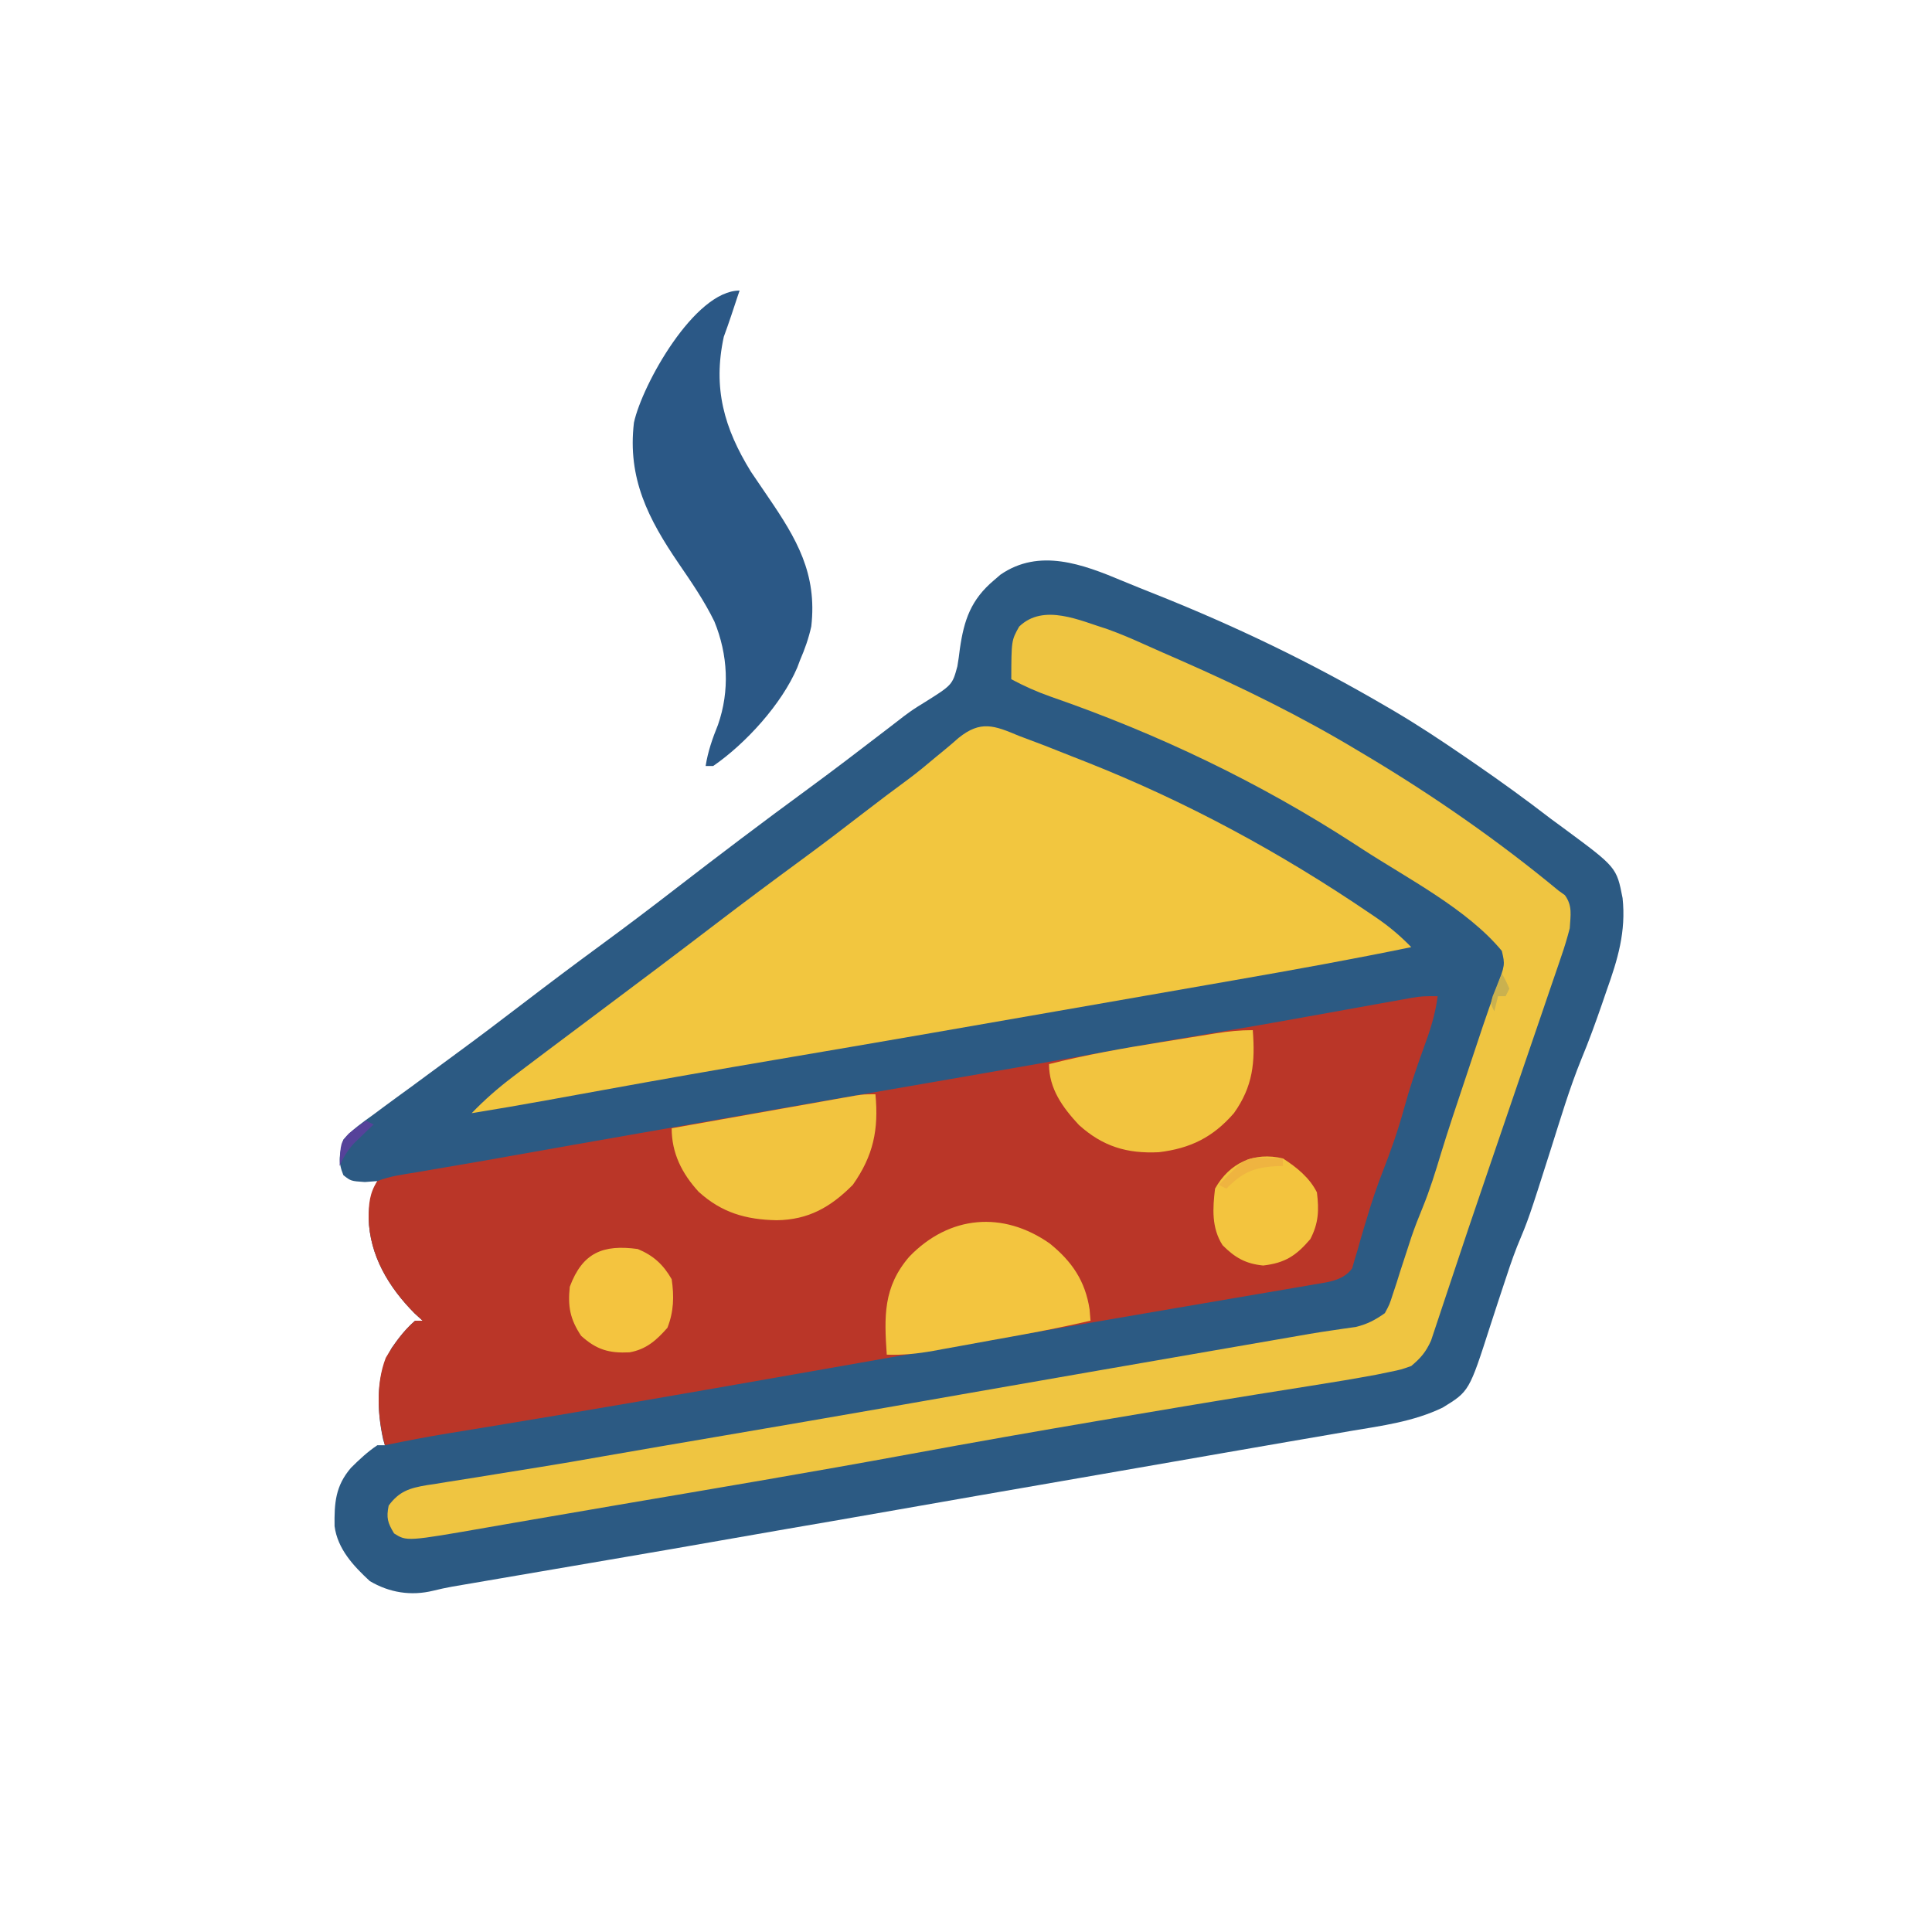
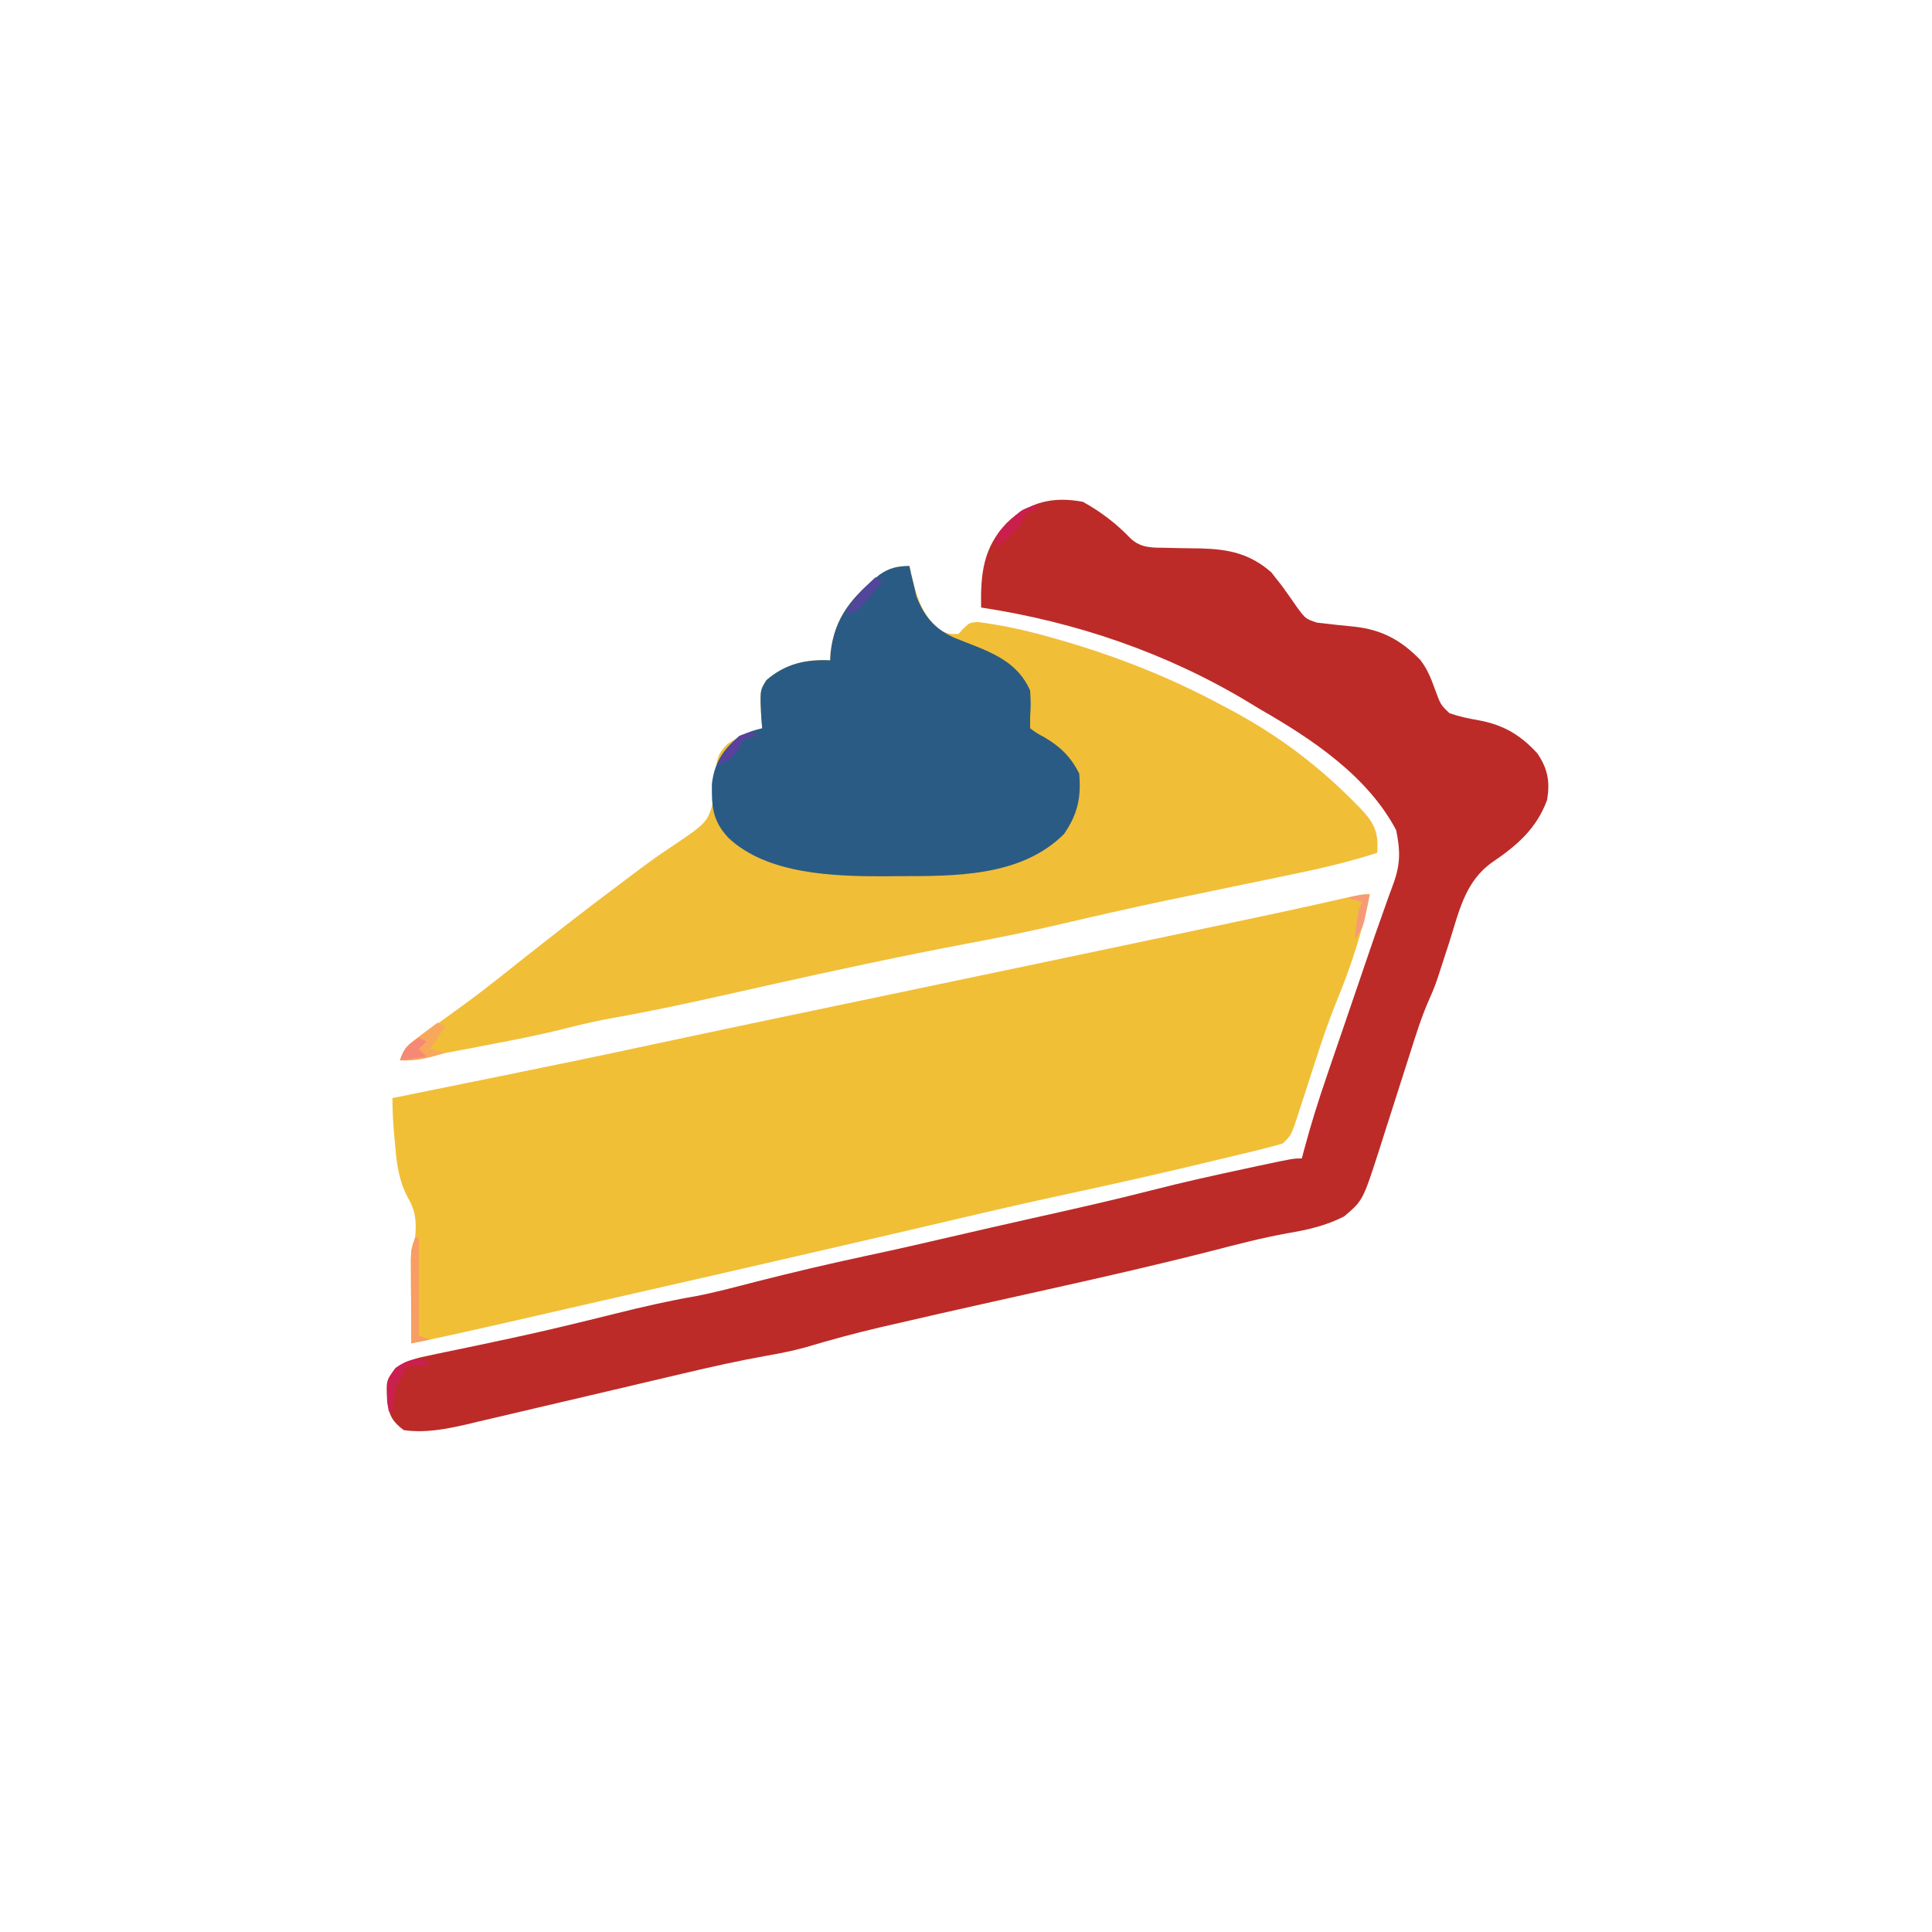
<svg xmlns="http://www.w3.org/2000/svg" version="1.1" width="512" height="512">
-   <path d="M0 0 C2.991 1.246 6 2.444 9.011 3.641 C30.171 12.09 49.901 21.581 69.581 33.075 C70.417 33.562 71.252 34.049 72.113 34.551 C78.393 38.261 84.442 42.262 90.456 46.387 C91.423 47.049 92.389 47.71 93.385 48.392 C100.26 53.117 106.974 57.983 113.581 63.075 C114.723 63.917 115.866 64.756 117.011 65.594 C130.993 75.92 130.993 75.92 132.581 84.075 C133.528 92.971 131.303 100.323 128.331 108.637 C127.935 109.792 127.54 110.946 127.132 112.135 C125.427 117.063 123.662 121.944 121.659 126.758 C118.497 134.525 116.121 142.589 113.581 150.575 C107.716 169.012 107.716 169.012 104.596 176.485 C103.264 179.883 102.131 183.339 100.995 186.805 C100.534 188.199 100.073 189.593 99.612 190.987 C98.905 193.13 98.202 195.275 97.514 197.424 C91.933 214.793 91.933 214.793 84.9 219.106 C77.178 222.825 68.85 223.907 60.479 225.309 C58.761 225.606 57.042 225.904 55.324 226.203 C51.654 226.84 47.983 227.47 44.311 228.095 C38.554 229.077 32.8 230.08 27.047 231.088 C16.115 233.002 5.181 234.902 -5.754 236.797 C-12.893 238.035 -20.031 239.275 -27.17 240.515 C-30.935 241.169 -34.701 241.822 -38.466 242.475 C-47.234 243.996 -56.001 245.524 -64.763 247.076 C-72.653 248.473 -80.55 249.825 -88.446 251.18 C-94.558 252.231 -100.668 253.295 -106.774 254.379 C-115.157 255.865 -123.548 257.302 -131.938 258.739 C-133.349 258.98 -134.76 259.222 -136.17 259.464 C-142.016 260.465 -147.861 261.466 -153.707 262.464 C-157.326 263.082 -160.944 263.702 -164.562 264.323 C-165.929 264.557 -167.296 264.79 -168.663 265.024 C-170.562 265.347 -172.461 265.673 -174.36 265.999 C-175.436 266.183 -176.513 266.367 -177.623 266.557 C-179.29 266.866 -180.951 267.21 -182.595 267.626 C-188.487 269.075 -194.257 268.141 -199.419 265.075 C-203.768 261.058 -207.959 256.564 -208.755 250.524 C-208.842 244.358 -208.521 239.854 -204.419 235.075 C-202.225 232.876 -200.001 230.811 -197.419 229.075 C-196.759 229.075 -196.099 229.075 -195.419 229.075 C-195.575 228.572 -195.731 228.069 -195.892 227.551 C-197.605 219.504 -197.898 210.454 -193.606 203.262 C-191.769 200.627 -189.85 198.186 -187.419 196.075 C-186.759 196.075 -186.099 196.075 -185.419 196.075 C-186.12 195.435 -186.821 194.796 -187.544 194.137 C-194.431 187.211 -199.483 178.766 -199.731 168.887 C-199.625 165.239 -199.164 162.346 -197.419 159.075 C-198.512 159.157 -199.605 159.24 -200.731 159.325 C-204.419 159.075 -204.419 159.075 -206.419 157.512 C-207.915 153.865 -207.484 151.87 -206.419 148.075 C-204.104 145.465 -201.374 143.534 -198.544 141.512 C-197.737 140.911 -196.93 140.309 -196.098 139.689 C-193.552 137.799 -190.987 135.936 -188.419 134.075 C-186.856 132.924 -185.295 131.772 -183.735 130.618 C-181.407 128.896 -179.076 127.178 -176.74 125.467 C-170.743 121.076 -164.821 116.593 -158.919 112.075 C-152.135 106.881 -145.31 101.752 -138.419 96.7 C-131.641 91.729 -124.946 86.673 -118.3 81.527 C-106.835 72.675 -95.291 63.936 -83.604 55.38 C-76.596 50.237 -69.685 44.971 -62.798 39.667 C-62.389 39.353 -62.389 39.353 -60.321 37.766 C-59.521 37.147 -58.722 36.529 -57.897 35.891 C-55.419 34.075 -55.419 34.075 -52.659 32.365 C-45.043 27.601 -45.043 27.601 -43.708 22.665 C-43.444 21.12 -43.223 19.568 -43.044 18.012 C-41.942 10.382 -40.124 4.989 -33.981 -0.175 C-33.426 -0.655 -32.87 -1.134 -32.298 -1.628 C-22 -8.736 -10.45 -4.39 0 0 Z " fill="#2C5A83" transform="translate(297.4189,153.9253)" />
-   <path d="M0 0 C-0.645 4.977 -2.078 9.329 -3.812 14 C-5.743 19.313 -7.514 24.603 -9 30.062 C-10.551 35.679 -12.451 41.098 -14.58 46.516 C-16.13 50.507 -17.48 54.507 -18.695 58.613 C-18.986 59.568 -19.276 60.524 -19.575 61.508 C-20.141 63.388 -20.683 65.276 -21.2 67.17 C-21.332 67.6 -21.332 67.6 -21.996 69.773 C-22.215 70.541 -22.433 71.308 -22.658 72.099 C-25.277 75.808 -30.132 75.826 -34.348 76.671 C-35.574 76.88 -36.799 77.089 -38.062 77.305 C-38.781 77.428 -39.5 77.552 -40.24 77.679 C-42.826 78.123 -45.413 78.562 -48 79 C-50.125 79.363 -52.25 79.727 -54.375 80.091 C-59.401 80.951 -64.428 81.809 -69.455 82.667 C-93.74 86.81 -118.017 90.991 -142.281 95.254 C-143.315 95.435 -144.348 95.617 -145.413 95.804 C-153.828 97.283 -162.243 98.763 -170.658 100.243 C-198.37 105.117 -226.087 109.945 -253.855 114.489 C-254.84 114.65 -255.824 114.812 -256.838 114.978 C-258.595 115.266 -260.352 115.552 -262.11 115.835 C-267.768 116.759 -273.385 117.844 -279 119 C-280.958 111.756 -281.521 102.905 -278.766 95.832 C-276.583 92.174 -274.232 88.807 -271 86 C-270.34 86 -269.68 86 -269 86 C-269.351 85.68 -269.351 85.68 -271.125 84.062 C-278.012 77.136 -283.064 68.691 -283.312 58.812 C-283.294 55.045 -283.081 52.187 -281 49 C-277.655 47.681 -274.156 47.231 -270.617 46.672 C-270.051 46.573 -270.051 46.573 -267.183 46.071 C-264.587 45.618 -261.99 45.174 -259.391 44.741 C-254.644 43.946 -249.906 43.101 -245.169 42.252 C-234.829 40.403 -224.483 38.588 -214.136 36.777 C-210.064 36.064 -205.991 35.35 -201.919 34.635 C-177.655 30.377 -153.386 26.146 -129.108 21.963 C-113.371 19.25 -97.646 16.467 -81.926 13.648 C-73.955 12.221 -65.982 10.817 -57.992 9.5 C-48.227 7.89 -38.489 6.137 -28.75 4.375 C-26.151 3.906 -23.552 3.437 -20.952 2.968 C-19.356 2.681 -17.76 2.392 -16.164 2.104 C-14.11 1.733 -12.055 1.366 -10 1 C-8.918 0.804 -7.835 0.607 -6.72 0.405 C-4 0 -4 0 0 0 Z " fill="#BA3628" transform="translate(381,264)" />
-   <path d="M0 0 C2.262 0.853 4.523 1.706 6.785 2.559 C9.213 3.514 11.638 4.474 14.062 5.438 C15.277 5.915 16.492 6.393 17.744 6.885 C44.465 17.443 69.318 30.924 93.062 47.062 C93.712 47.504 94.361 47.945 95.03 48.399 C98.343 50.697 101.194 53.115 104 56 C88.531 59.19 73.008 61.993 57.449 64.703 C54.9 65.149 52.351 65.595 49.801 66.041 C44.469 66.974 39.136 67.905 33.803 68.834 C28.441 69.769 23.079 70.706 17.717 71.644 C-9.709 76.443 -37.139 81.213 -64.59 85.864 C-79.806 88.444 -95.005 91.105 -110.188 93.875 C-114.306 94.624 -118.424 95.371 -122.543 96.117 C-123.012 96.202 -123.012 96.202 -125.384 96.633 C-131.913 97.813 -138.448 98.949 -145 100 C-141.597 96.473 -138.09 93.398 -134.188 90.438 C-133.626 90.01 -133.065 89.583 -132.487 89.143 C-130.661 87.757 -128.831 86.378 -127 85 C-126.392 84.542 -125.784 84.084 -125.158 83.612 C-120.446 80.065 -115.724 76.532 -111 73 C-100.778 65.356 -90.577 57.69 -80.438 49.938 C-72.89 44.168 -65.279 38.494 -57.617 32.878 C-52.003 28.757 -46.466 24.549 -40.961 20.285 C-37.088 17.296 -33.183 14.355 -29.238 11.461 C-26.759 9.617 -24.399 7.663 -22.043 5.664 C-21.352 5.099 -20.662 4.533 -19.95 3.951 C-18.597 2.842 -17.265 1.708 -15.958 0.545 C-10.126 -4.142 -6.549 -2.759 0 0 Z " fill="#F2C63F" transform="translate(270,195)" />
-   <path d="M0 0 C3.325 1.201 6.506 2.56 9.724 4.019 C12.89 5.449 16.074 6.836 19.258 8.227 C35.516 15.378 51.17 23.052 66.406 32.23 C67.133 32.663 67.859 33.095 68.607 33.541 C86.287 44.099 103.543 56.091 119.406 69.23 C119.969 69.636 120.533 70.041 121.113 70.458 C123.181 73.292 122.605 75.792 122.406 79.23 C121.734 81.821 121.012 84.247 120.131 86.76 C120.009 87.119 120.009 87.119 119.396 88.937 C118.596 91.301 117.78 93.66 116.965 96.02 C116.398 97.685 115.832 99.351 115.266 101.018 C113.774 105.409 112.269 109.795 110.762 114.181 C109.255 118.57 107.76 122.963 106.264 127.355 C104.533 132.435 102.801 137.514 101.064 142.591 C97.346 153.458 93.667 164.337 90.064 175.243 C88.955 178.595 87.836 181.944 86.719 185.293 C86.364 186.356 86.01 187.42 85.645 188.516 C84.252 191.57 82.965 193.068 80.406 195.23 C77.721 196.187 77.721 196.187 74.633 196.82 C73.472 197.06 72.311 197.3 71.114 197.546 C65.418 198.597 59.713 199.558 53.99 200.448 C49.969 201.076 45.952 201.722 41.934 202.367 C41.044 202.51 40.154 202.653 39.238 202.799 C26.595 204.834 13.969 206.968 1.344 209.105 C0.064 209.322 -1.215 209.539 -2.534 209.762 C-19.19 212.586 -35.824 215.507 -52.438 218.573 C-78.127 223.307 -103.887 227.64 -129.639 232.02 C-137.167 233.301 -144.694 234.592 -152.218 235.897 C-154.603 236.31 -156.988 236.722 -159.373 237.135 C-160.892 237.398 -162.41 237.662 -163.929 237.927 C-185.785 241.743 -185.785 241.743 -189.156 239.605 C-190.874 236.767 -191.245 235.486 -190.594 232.23 C-187.811 228.429 -185.04 227.588 -180.477 226.812 C-179.674 226.692 -178.87 226.573 -178.043 226.449 C-177.201 226.31 -176.36 226.172 -175.493 226.029 C-172.758 225.581 -170.02 225.156 -167.281 224.73 C-165.384 224.424 -163.487 224.115 -161.59 223.805 C-157.882 223.2 -154.173 222.602 -150.462 222.012 C-144.996 221.139 -139.543 220.2 -134.094 219.23 C-123.433 217.362 -112.763 215.549 -102.094 213.73 C-87.589 211.257 -73.087 208.769 -58.594 206.23 C-57.106 205.97 -55.618 205.71 -54.129 205.449 C-53.32 205.308 -52.511 205.166 -51.678 205.02 C-50.837 204.873 -49.996 204.726 -49.129 204.574 C-43.974 203.672 -38.82 202.77 -33.666 201.867 C-13.215 198.285 7.241 194.736 27.699 191.193 C29.982 190.798 32.265 190.403 34.548 190.007 C37.921 189.422 41.294 188.838 44.668 188.254 C45.17 188.167 45.17 188.167 47.708 187.727 C48.674 187.56 49.64 187.392 50.635 187.22 C51.107 187.138 51.107 187.138 53.493 186.719 C55.534 186.377 57.58 186.061 59.629 185.765 C60.684 185.609 61.74 185.453 62.827 185.292 C63.777 185.159 64.727 185.026 65.706 184.89 C68.748 184.147 70.856 183.035 73.406 181.23 C74.645 178.937 74.645 178.937 75.504 176.258 C75.831 175.275 76.157 174.292 76.494 173.279 C76.816 172.253 77.137 171.226 77.469 170.168 C78.124 168.155 78.782 166.144 79.441 164.133 C79.765 163.136 80.089 162.14 80.422 161.113 C81.328 158.46 82.33 155.886 83.402 153.297 C85.331 148.584 86.814 143.795 88.277 138.92 C90.29 132.345 92.49 125.83 94.67 119.308 C95.473 116.905 96.273 114.5 97.072 112.096 C97.591 110.54 98.11 108.985 98.629 107.43 C98.863 106.724 99.098 106.019 99.339 105.292 C100.508 101.804 101.728 98.348 103.037 94.909 C105.268 88.914 105.268 88.914 104.406 85.23 C95.25 74.149 79.407 66.038 67.406 58.23 C67.099 58.03 67.099 58.03 65.542 57.013 C40.281 40.604 13.308 27.713 -15.145 17.852 C-18.784 16.574 -22.189 15.058 -25.594 13.23 C-25.561 2.963 -25.561 2.963 -23.508 -0.715 C-17.022 -6.986 -7.351 -2.274 0 0 Z " fill="#EFC541" transform="translate(293.5938,166.7695)" />
-   <path d="M0 0 C-0.193 0.568 -0.387 1.137 -0.586 1.723 C-1.131 3.34 -1.669 4.96 -2.199 6.582 C-2.829 8.483 -3.5 10.369 -4.188 12.25 C-7.135 25.855 -4.1 36.483 3 48 C4.488 50.223 5.997 52.43 7.509 54.637 C15.126 65.777 20.589 75.027 19 89 C18.306 92.167 17.283 95.028 16 98 C15.768 98.619 15.536 99.238 15.297 99.875 C11.179 109.565 1.653 120.036 -7 126 C-7.66 126 -8.32 126 -9 126 C-8.393 122.113 -7.181 118.69 -5.719 115.062 C-2.573 106.035 -3.095 96.476 -6.68 87.703 C-9.336 82.265 -12.718 77.331 -16.133 72.347 C-24.169 60.565 -29.754 49.782 -28 35 C-25.823 24.974 -11.948 0 0 0 Z " fill="#2B5886" transform="translate(196,77)" />
-   <path d="M0 0 C5.874 4.745 9.413 9.93 10.551 17.457 C10.633 18.447 10.716 19.437 10.801 20.457 C4.757 21.841 -1.298 23.078 -7.398 24.184 C-8.237 24.336 -9.076 24.489 -9.94 24.646 C-11.697 24.964 -13.454 25.282 -15.211 25.599 C-17.891 26.083 -20.57 26.575 -23.248 27.066 C-24.965 27.377 -26.682 27.687 -28.398 27.996 C-28.795 28.07 -28.795 28.07 -30.804 28.441 C-34.995 29.187 -38.922 29.616 -43.199 29.457 C-43.876 19.357 -44.189 11.546 -37.199 3.457 C-26.589 -7.499 -12.373 -8.681 0 0 Z " fill="#F3C53F" transform="translate(278.1992,329.543)" />
-   <path d="M0 0 C0.893 9.326 -0.54 16.278 -6 24 C-11.881 29.912 -17.758 33.272 -26.188 33.375 C-34.338 33.218 -40.781 31.364 -46.875 25.812 C-51.303 20.956 -54 15.592 -54 9 C-46.792 7.715 -39.584 6.433 -32.375 5.155 C-29.922 4.719 -27.469 4.283 -25.016 3.845 C-21.494 3.217 -17.972 2.593 -14.449 1.969 C-13.899 1.87 -13.899 1.87 -11.116 1.372 C-10.095 1.192 -9.074 1.012 -8.022 0.826 C-7.123 0.666 -6.224 0.506 -5.297 0.342 C-3 0 -3 0 0 0 Z " fill="#F2C43F" transform="translate(232,290)" />
-   <path d="M0 0 C0.659 8.524 0.046 14.921 -5 22 C-10.562 28.409 -16.54 31.342 -24.887 32.348 C-33.321 32.769 -39.752 30.831 -46.07 25.133 C-50.377 20.501 -54 15.539 -54 9 C-44.214 6.55 -34.386 4.796 -24.431 3.21 C-21.909 2.808 -19.389 2.398 -16.869 1.986 C-15.255 1.726 -13.641 1.466 -12.027 1.207 C-11.279 1.085 -10.532 0.963 -9.761 0.838 C-6.442 0.313 -3.372 0 0 0 Z " fill="#F2C43F" transform="translate(332,273)" />
-   <path d="M0 0 C3.632 2.344 7.043 5.087 9 9 C9.574 13.707 9.456 17.121 7.25 21.375 C3.484 25.769 0.579 27.702 -5.25 28.375 C-9.913 27.909 -12.709 26.3 -16 23 C-18.952 18.4 -18.635 13.272 -18 8 C-14.151 1.157 -7.65 -1.827 0 0 Z " fill="#F3C43E" transform="translate(340,307)" />
-   <path d="M0 0 C4.146 1.712 6.765 4.11 9 8 C9.676 12.56 9.56 16.569 7.875 20.875 C4.958 24.181 2.287 26.594 -2.18 27.387 C-7.559 27.649 -10.897 26.712 -15 23 C-17.922 18.616 -18.56 15.222 -18 10 C-14.617 0.918 -9.162 -1.24 0 0 Z " fill="#F4C43F" transform="translate(169,331)" />
-   <path d="M0 0 C0.404 0.009 0.404 0.009 2.449 0.055 C2.757 0.066 2.757 0.066 4.312 0.125 C4.312 0.785 4.312 1.445 4.312 2.125 C3.732 2.139 3.152 2.153 2.555 2.168 C-3.545 2.54 -6.367 3.805 -10.688 8.125 C-11.348 7.795 -12.007 7.465 -12.688 7.125 C-5.592 -0.162 -5.592 -0.162 0 0 Z " fill="#EFB440" transform="translate(335.6875,306.875)" />
-   <path d="M0 0 C0.66 0.33 1.32 0.66 2 1 C1.759 1.229 1.759 1.229 0.539 2.391 C-0.093 3.004 -0.724 3.618 -1.375 4.25 C-2.001 4.853 -2.628 5.457 -3.273 6.078 C-4.973 7.97 -5.985 9.682 -7 12 C-6.759 5.854 -6.759 5.854 -4.598 3.422 C-3.12 2.212 -1.564 1.098 0 0 Z " fill="#56429A" transform="translate(97,297)" />
-   <path d="M0 0 C1.062 1.875 1.062 1.875 2 4 C1.67 4.66 1.34 5.32 1 6 C0.34 6 -0.32 6 -1 6 C-1.33 7.32 -1.66 8.64 -2 10 C-3 8 -3 8 -2.441 6.055 C-2.151 5.335 -1.861 4.616 -1.562 3.875 C-1.275 3.151 -0.988 2.426 -0.691 1.68 C-0.463 1.125 -0.235 0.571 0 0 Z " fill="#CAB14F" transform="translate(398,258)" />
+   <path d="M0 0 C-1.893 9.808 -5.041 19.277 -8.844 28.504 C-11.897 36.051 -14.298 43.837 -16.796 51.581 C-17.445 53.587 -18.101 55.59 -18.758 57.594 C-19.141 58.776 -19.524 59.959 -19.918 61.178 C-21 64 -21 64 -23 66 C-25.389 66.722 -27.738 67.346 -30.164 67.918 C-30.895 68.096 -31.627 68.274 -32.38 68.457 C-34.793 69.041 -37.209 69.615 -39.625 70.188 C-41.31 70.592 -42.995 70.997 -44.68 71.402 C-56.565 74.245 -68.485 76.911 -80.431 79.486 C-90.074 81.566 -99.686 83.762 -109.289 86.02 C-110.539 86.313 -111.79 86.607 -113.078 86.91 C-113.738 87.065 -114.399 87.221 -115.079 87.38 C-125.063 89.723 -135.057 92.024 -145.05 94.329 C-148.4 95.102 -151.75 95.876 -155.101 96.649 C-167.024 99.401 -178.953 102.132 -190.887 104.839 C-195.65 105.92 -200.411 107.007 -205.172 108.098 C-205.885 108.261 -206.597 108.424 -207.332 108.592 C-208.752 108.918 -210.173 109.243 -211.593 109.569 C-232.15 114.276 -232.15 114.276 -241.875 116.438 C-242.557 116.589 -243.238 116.741 -243.94 116.897 C-247.287 117.636 -250.639 118.333 -254 119 C-254.029 114.896 -254.047 110.792 -254.062 106.688 C-254.071 105.52 -254.079 104.353 -254.088 103.15 C-254.091 102.032 -254.094 100.914 -254.098 99.762 C-254.103 98.73 -254.108 97.698 -254.114 96.635 C-254 94 -254 94 -253 91 C-252.582 86.741 -252.824 83.992 -254.941 80.34 C-257.272 75.859 -257.851 71.737 -258.25 66.75 C-258.327 65.961 -258.405 65.172 -258.484 64.359 C-258.814 60.875 -259 57.507 -259 54 C-258.386 53.876 -257.771 53.751 -257.138 53.623 C-250.581 52.294 -244.024 50.962 -237.467 49.63 C-235.039 49.137 -232.611 48.644 -230.184 48.152 C-216.446 45.368 -202.724 42.529 -189.023 39.574 C-177.066 37.002 -165.096 34.494 -153.125 31.988 C-152.039 31.761 -150.953 31.533 -149.834 31.299 C-141.889 29.636 -133.945 27.974 -126 26.312 C-99.707 20.813 -73.414 15.31 -47.132 9.757 C-44.918 9.29 -42.704 8.822 -40.49 8.355 C-29.434 6.022 -18.382 3.681 -7.366 1.165 C-2.212 0 -2.212 0 0 0 Z " fill="#F1BF36" transform="translate(363,237)" />
+   <path d="M0 0 C0.159 0.724 0.317 1.449 0.48 2.195 C1.967 8.356 3.244 12.697 8 17 C10.625 18.062 10.625 18.062 13 18 C13.225 17.75 13.225 17.75 14.365 16.487 C16 15 16 15 18.114 14.833 C24.371 15.647 30.364 16.916 36.438 18.625 C37.388 18.89 38.339 19.155 39.319 19.428 C54.618 23.793 68.997 29.457 83 37 C83.607 37.321 84.214 37.642 84.839 37.972 C96.76 44.306 107.106 51.896 116.688 61.375 C117.193 61.875 117.698 62.375 118.219 62.89 C121.553 66.292 123.964 68.754 124.042 73.623 C124.028 74.407 124.014 75.192 124 76 C116.573 78.386 109.107 80.142 101.469 81.707 C100.279 81.955 99.09 82.203 97.865 82.458 C94.077 83.247 90.289 84.03 86.5 84.812 C81.551 85.836 76.603 86.863 71.656 87.895 C70.434 88.149 69.213 88.404 67.954 88.666 C58.555 90.64 49.199 92.777 39.848 94.964 C31.803 96.837 23.748 98.5 15.625 100 C-1.996 103.341 -19.516 107.095 -37.016 111.016 C-39.37 111.543 -41.725 112.07 -44.079 112.597 C-45.646 112.948 -47.212 113.299 -48.778 113.65 C-58.592 115.846 -68.405 117.969 -78.31 119.721 C-82.449 120.462 -86.502 121.361 -90.574 122.41 C-97.256 124.113 -103.995 125.445 -110.765 126.735 C-112.828 127.128 -114.89 127.526 -116.951 127.926 C-122.954 129.08 -128.941 130.171 -135 131 C-133.856 127.568 -133.1 127.074 -130.238 125.031 C-129.456 124.466 -128.674 123.901 -127.869 123.318 C-127.025 122.718 -126.182 122.118 -125.312 121.5 C-123.559 120.231 -121.806 118.96 -120.055 117.688 C-119.622 117.374 -119.622 117.374 -117.433 115.785 C-114.214 113.423 -111.064 110.983 -107.938 108.5 C-107.389 108.066 -106.841 107.631 -106.276 107.183 C-105.134 106.277 -103.992 105.371 -102.85 104.464 C-94.231 97.642 -85.561 90.88 -76.75 84.307 C-75.426 83.317 -74.105 82.322 -72.789 81.322 C-69.574 78.882 -66.339 76.544 -62.961 74.336 C-53.572 67.981 -53.572 67.981 -51.898 62.188 C-51.56 59.562 -51.447 56.995 -51.328 54.344 C-50.99 50.896 -50.62 49.629 -48.25 47.188 C-45.157 45.106 -42.615 43.861 -39 43 C-39.035 42.632 -39.035 42.632 -39.211 40.77 C-39.641 33.011 -39.641 33.011 -37.875 30.227 C-32.845 25.904 -27.459 24.692 -21 25 C-20.96 24.322 -20.92 23.644 -20.879 22.945 C-19.82 13.502 -15.102 8.113 -7.844 2.262 C-5.28 0.507 -3.079 0 0 0 Z " fill="#F1BE38" transform="translate(241,150)" />
+   <path d="M0 0 C4.714 2.598 8.902 5.806 12.625 9.699 C15.374 12.3 18.47 12.131 22.043 12.176 C22.539 12.188 22.539 12.188 25.049 12.248 C27.122 12.291 29.195 12.322 31.268 12.342 C38.675 12.547 44.249 13.723 49.918 18.676 C50.337 19.216 50.756 19.756 51.188 20.312 C51.662 20.909 52.136 21.506 52.625 22.121 C54.013 24.017 55.353 25.941 56.688 27.875 C59 31 59 31 62 32 C65.308 32.397 68.615 32.762 71.932 33.074 C79.236 33.88 84.3 36.643 89.406 41.895 C91.198 44.261 92.117 46.465 93.125 49.25 C94.775 53.789 94.775 53.789 97.125 56 C99.734 56.908 102.101 57.402 104.812 57.875 C111.362 59.056 115.979 61.771 120.438 66.688 C123.197 70.771 123.797 74.134 123 79 C120.214 86.57 115.058 91.025 108.583 95.425 C101.154 100.592 99.656 108.706 97 116.938 C96.315 119.052 95.628 121.165 94.938 123.277 C94.637 124.208 94.337 125.139 94.027 126.097 C93 129 93 129 91.58 132.245 C89.655 136.661 88.237 141.22 86.785 145.809 C86.175 147.709 85.565 149.609 84.955 151.51 C84.007 154.476 83.061 157.442 82.118 160.409 C81.2 163.294 80.275 166.177 79.348 169.059 C79.071 169.936 78.795 170.813 78.511 171.717 C74.171 185.167 74.171 185.167 69.188 189.375 C64.303 191.865 59.477 192.932 54.113 193.84 C47.445 195.043 40.932 196.74 34.375 198.438 C20.102 202.086 5.754 205.36 -8.625 208.562 C-9.681 208.798 -10.738 209.033 -11.826 209.276 C-16.001 210.207 -20.176 211.137 -24.351 212.067 C-32.971 213.989 -41.584 215.942 -50.188 217.938 C-51.312 218.195 -52.436 218.453 -53.594 218.719 C-60.368 220.298 -67.038 222.119 -73.704 224.104 C-77.119 225.032 -80.516 225.704 -84 226.312 C-91.395 227.632 -98.689 229.276 -106 231 C-107.229 231.289 -108.457 231.577 -109.723 231.875 C-115.105 233.139 -120.487 234.406 -125.867 235.677 C-132.264 237.189 -138.664 238.69 -145.067 240.179 C-147.218 240.682 -149.369 241.188 -151.518 241.698 C-154.569 242.421 -157.622 243.132 -160.676 243.84 C-161.13 243.949 -161.13 243.949 -163.428 244.502 C-168.881 245.75 -174.4 246.8 -180 246 C-182.858 243.839 -183.775 242.333 -184.371 238.805 C-184.694 232.882 -184.694 232.882 -182.411 229.98 C-179.311 227.434 -176.817 226.949 -172.895 226.141 C-172.19 225.99 -171.486 225.84 -170.76 225.685 C-169.24 225.362 -167.719 225.046 -166.196 224.736 C-162.132 223.908 -158.079 223.032 -154.023 222.164 C-153.192 221.988 -152.361 221.811 -151.505 221.629 C-142.249 219.653 -133.064 217.399 -123.88 215.113 C-116.858 213.366 -109.877 211.754 -102.746 210.523 C-97.356 209.496 -92.062 208.057 -86.75 206.688 C-77.056 204.225 -67.35 201.922 -57.567 199.84 C-49.445 198.11 -41.355 196.254 -33.267 194.373 C-27.237 192.973 -21.204 191.591 -15.164 190.238 C-14.833 190.164 -14.833 190.164 -13.159 189.789 C-12.828 189.715 -12.828 189.715 -11.15 189.339 C-1.343 187.143 8.454 184.939 18.188 182.438 C26.456 180.314 34.779 178.478 43.125 176.688 C44.367 176.421 45.608 176.154 46.887 175.879 C55.738 174 55.738 174 58 174 C58.172 173.338 58.345 172.676 58.523 171.994 C60.355 165.102 62.48 158.362 64.801 151.621 C65.16 150.57 65.518 149.518 65.888 148.435 C67.026 145.101 68.169 141.769 69.312 138.438 C70.067 136.231 70.822 134.025 71.576 131.818 C71.761 131.278 71.761 131.278 72.695 128.546 C73.428 126.399 74.16 124.251 74.889 122.102 C76.528 117.281 78.183 112.469 79.916 107.68 C80.203 106.868 80.491 106.055 80.787 105.218 C81.31 103.743 81.845 102.273 82.397 100.808 C84.187 95.69 84.054 92.204 83 87 C75.447 72.681 60.661 62.816 47 55 C46.025 54.407 45.051 53.814 44.047 53.203 C22.274 40.046 -1.9 31.81 -27 28 C-27.15 19.167 -26.512 12.152 -20.125 5.5 C-14.381 0.003 -7.759 -1.529 0 0 Z " fill="#BC2B28" transform="translate(287,133)" />
+   <path d="M0 0 C0.159 0.724 0.317 1.449 0.48 2.195 C0.597 2.679 0.597 2.679 1.188 5.125 C1.408 6.076 1.628 7.028 1.855 8.008 C3.894 13.338 6.688 16.624 11.812 18.977 C13.202 19.543 14.598 20.092 16 20.625 C22.811 23.289 28.865 25.906 32 33 C32.188 36.625 32.188 36.625 32 40 C32 40.99 32 41.98 32 43 C33.609 44.211 33.609 44.211 35.75 45.375 C39.991 47.86 42.776 50.553 45 55 C45.549 61.364 44.618 65.686 41 71 C29.531 82.469 11.836 82.179 -3.25 82.188 C-4.388 82.2 -5.526 82.212 -6.699 82.225 C-20.036 82.247 -37.747 81.724 -48 72 C-52.241 67.433 -52.421 63.647 -52.336 57.684 C-51.621 51.971 -49.385 48.687 -45 45 C-41.687 43.688 -41.687 43.688 -39 43 C-39.07 42.264 -39.139 41.528 -39.211 40.77 C-39.641 33.011 -39.641 33.011 -37.875 30.227 C-32.845 25.904 -27.459 24.692 -21 25 C-20.96 24.322 -20.92 23.644 -20.879 22.945 C-19.82 13.502 -15.102 8.113 -7.844 2.262 C-5.28 0.507 -3.079 0 0 0 Z " fill="#2A5B84" transform="translate(241,150)" />
+   <path d="M0 0 C0.33 0 0.66 0 1 0 C1 8.58 1 17.16 1 26 C1.99 26.33 2.98 26.66 4 27 C2.35 27.33 0.7 27.66 -1 28 C-1.029 23.896 -1.047 19.792 -1.062 15.688 C-1.071 14.52 -1.079 13.353 -1.088 12.15 C-1.091 11.032 -1.094 9.914 -1.098 8.762 C-1.103 7.73 -1.108 6.698 -1.114 5.635 C-1 3 -1 3 0 0 Z " fill="#F89D63" transform="translate(110,328)" />
+   <path d="M0 0 C0.66 0.33 1.32 0.66 2 1 C1.34 1.99 1.34 1.99 -2 7 C-0.68 7.33 0.64 7.66 2 8 C-2.12 9.292 -5.668 10.263 -10 10 C-8.789 6.368 -7.463 5.571 -4.438 3.312 C-3.611 2.69 -2.785 2.067 -1.934 1.426 C-1.296 0.955 -0.657 0.485 0 0 Z " fill="#F8A85D" transform="translate(116,271)" />
+   <path d="M0 0 C-1 1 -1 1 -3.562 1.062 C-3.965 1.052 -3.965 1.052 -6 1 C-6.309 1.639 -6.619 2.279 -6.938 2.938 C-8 5 -8 5 -9 6 C-9.368 8.328 -9.702 10.662 -10 13 C-10.33 13 -10.66 13 -11 13 C-11.626 4.863 -11.626 4.863 -9.188 1.5 C-5.789 -0.83 -3.851 -1.195 0 0 Z " fill="#CA1F4F" transform="translate(114,361)" />
+   <path d="M0 0 C0.66 0.33 1.32 0.66 2 1 C1.381 1.083 0.762 1.165 0.125 1.25 C-2 2 -2 2 -2.875 3.75 C-4.541 7.082 -7.079 8.714 -10 11 C-10 8 -10 8 -8.574 6.211 C-7.952 5.605 -7.329 4.999 -6.688 4.375 C-6.073 3.764 -5.458 3.153 -4.824 2.523 C-3 1 -3 1 0 0 Z " fill="#CA1E4C" transform="translate(274,134)" />
+   <path d="M0 0 C0.66 0.33 1.32 0.66 2 1 C0.903 2.319 -0.203 3.63 -1.312 4.938 C-1.927 5.668 -2.542 6.399 -3.176 7.152 C-5 9 -5 9 -8 10 C-6.349 5.708 -3.262 3.121 0 0 Z " fill="#51469A" transform="translate(232,153)" />
+   <path d="M0 0 C0.66 0.33 1.32 0.66 2 1 C1.381 1.083 0.762 1.165 0.125 1.25 C-2 2 -2 2 -2.938 3.875 C-4.358 6.717 -6.241 7.548 -9 9 C-7.555 5.629 -5.753 3.42 -3 1 C-2.01 0.67 -1.02 0.34 0 0 Z " fill="#59419D" transform="translate(199,194)" />
+   <path d="M0 0 C-0.284 1.439 -0.577 2.876 -0.875 4.312 C-1.037 5.113 -1.2 5.914 -1.367 6.738 C-2 9 -2 9 -4 12 C-3.125 4.25 -3.125 4.25 -2 2 C-3.32 1.67 -4.64 1.34 -6 1 C-3.924 0.447 -2.156 0 0 0 Z " fill="#F79B76" transform="translate(363,237)" />
+   <path d="M0 0 C0.66 0.33 1.32 0.66 2 1 C1.34 1.66 0.68 2.32 0 3 C0.66 3.66 1.32 4.32 2 5 C-0.31 5.33 -2.62 5.66 -5 6 C-3.867 2.601 -2.875 1.947 0 0 Z " fill="#F58975" transform="translate(111,275)" />
</svg>
